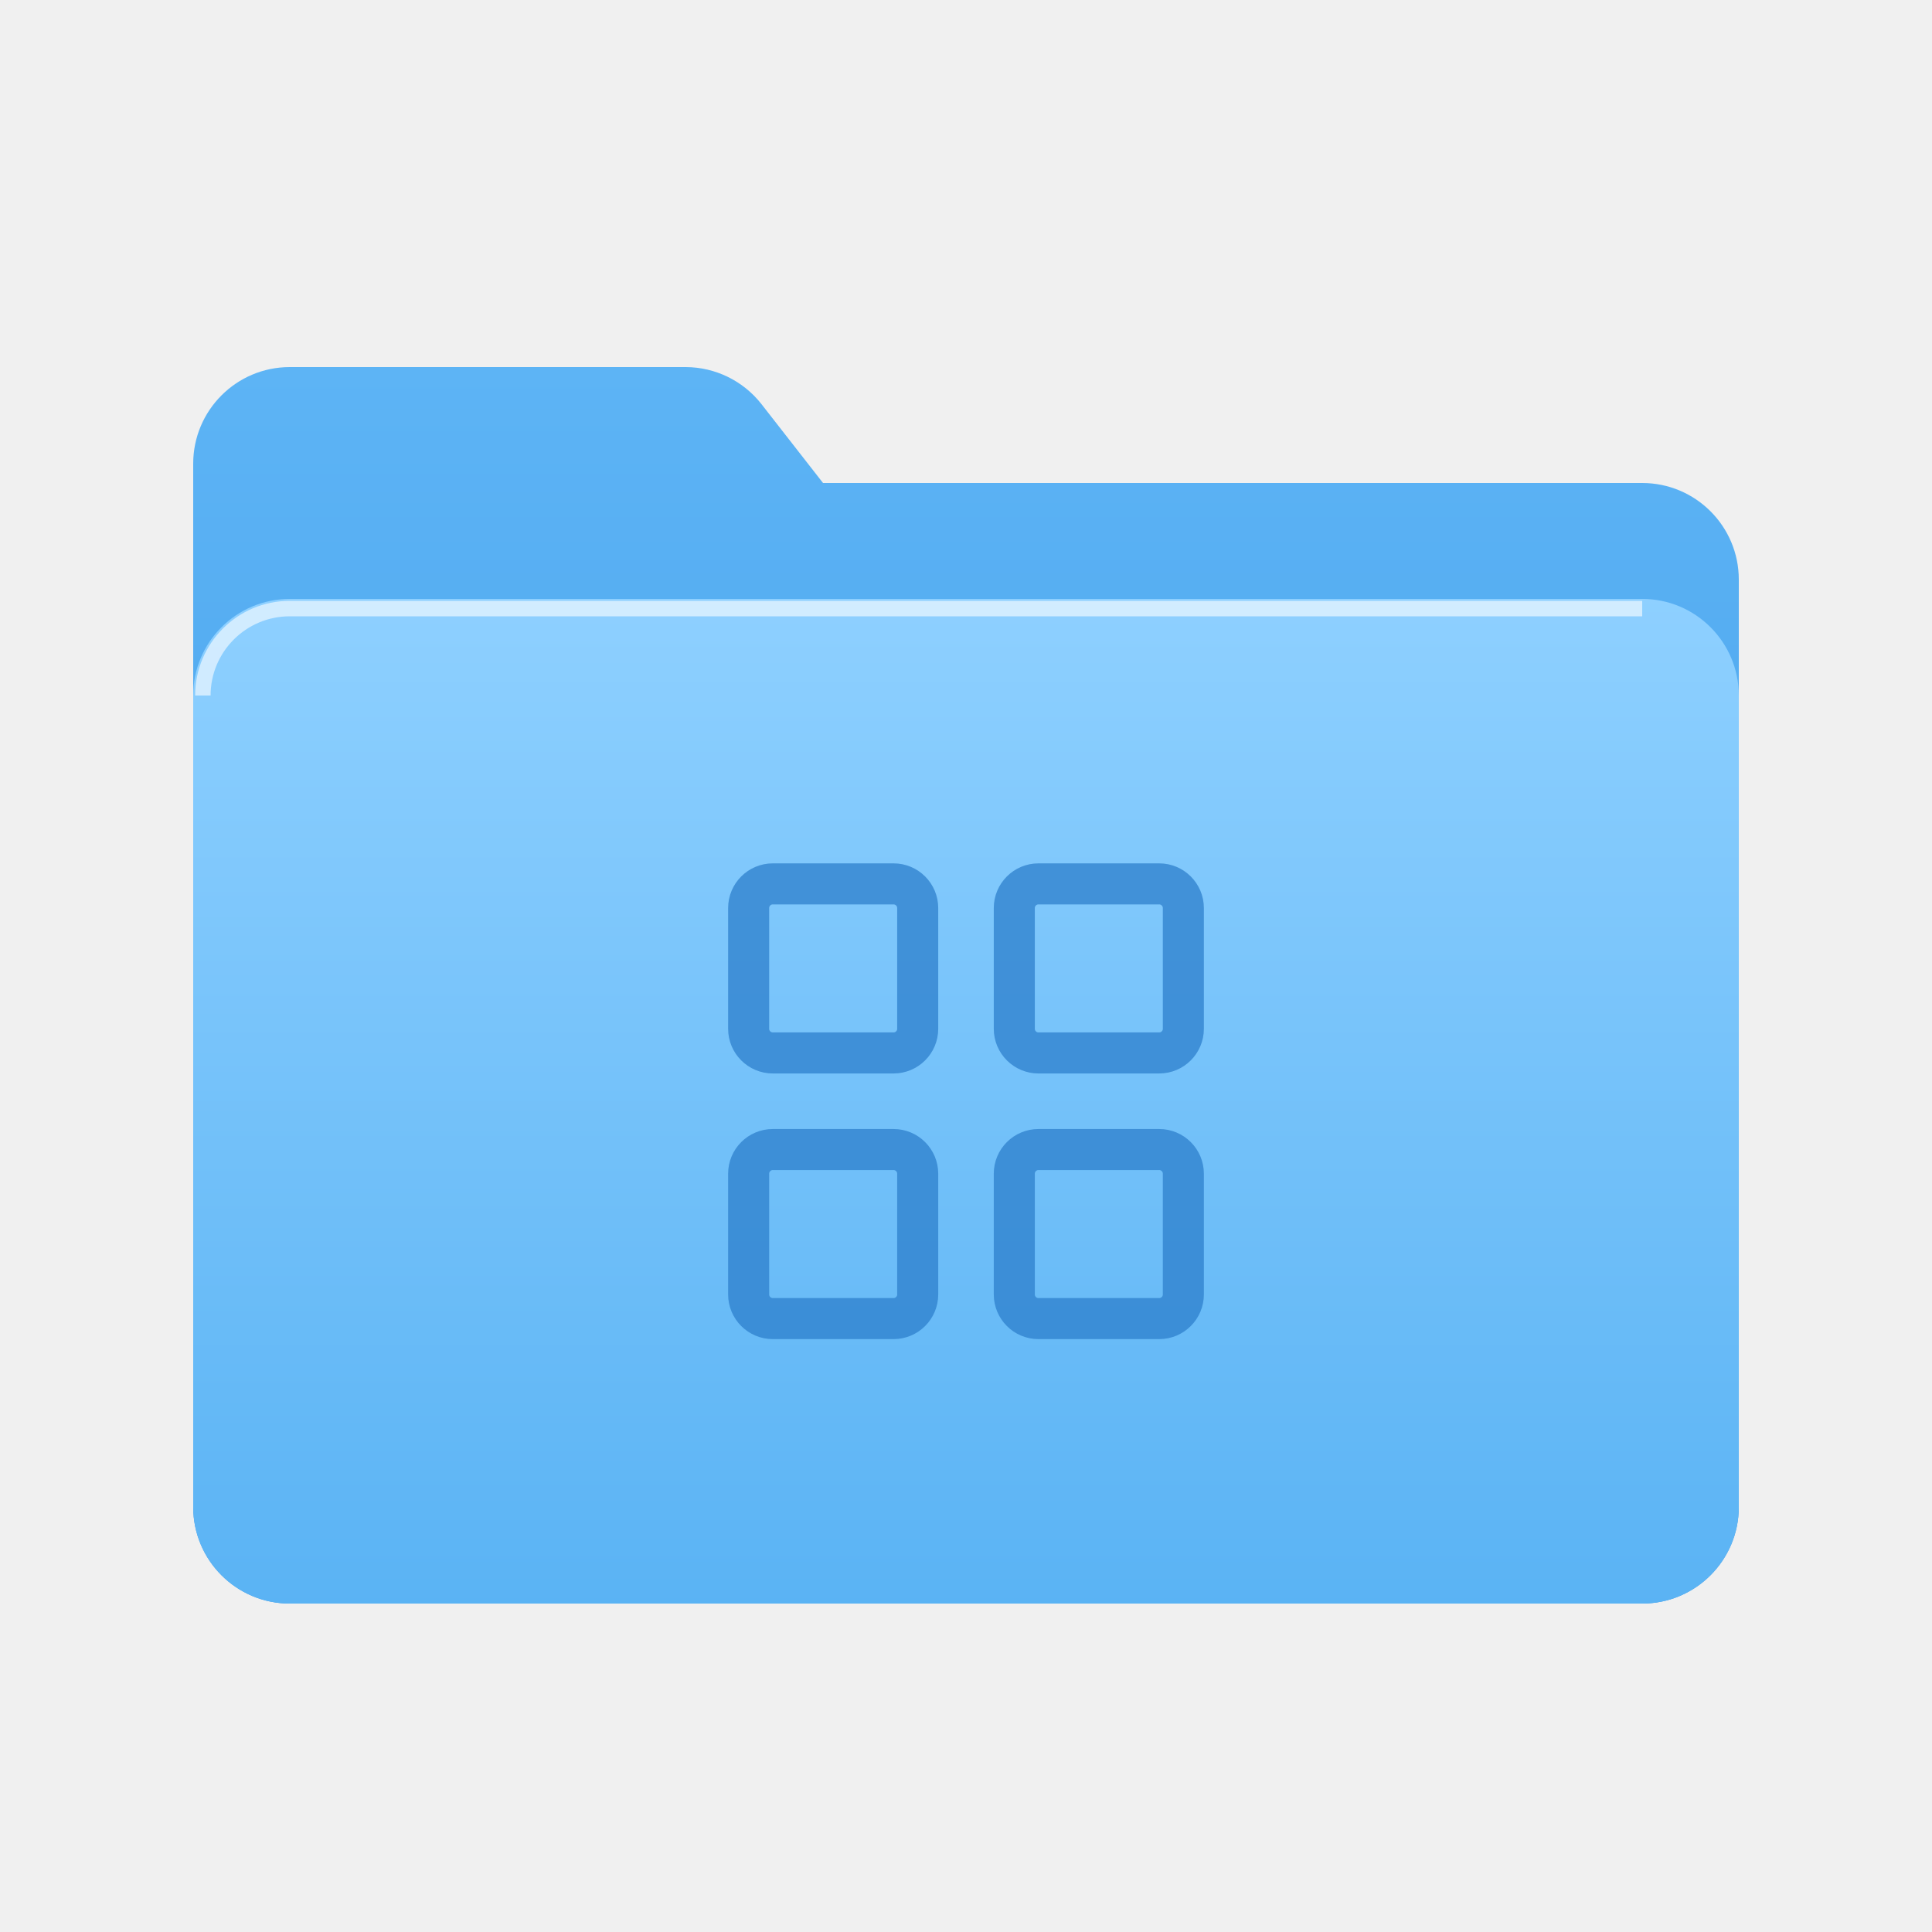
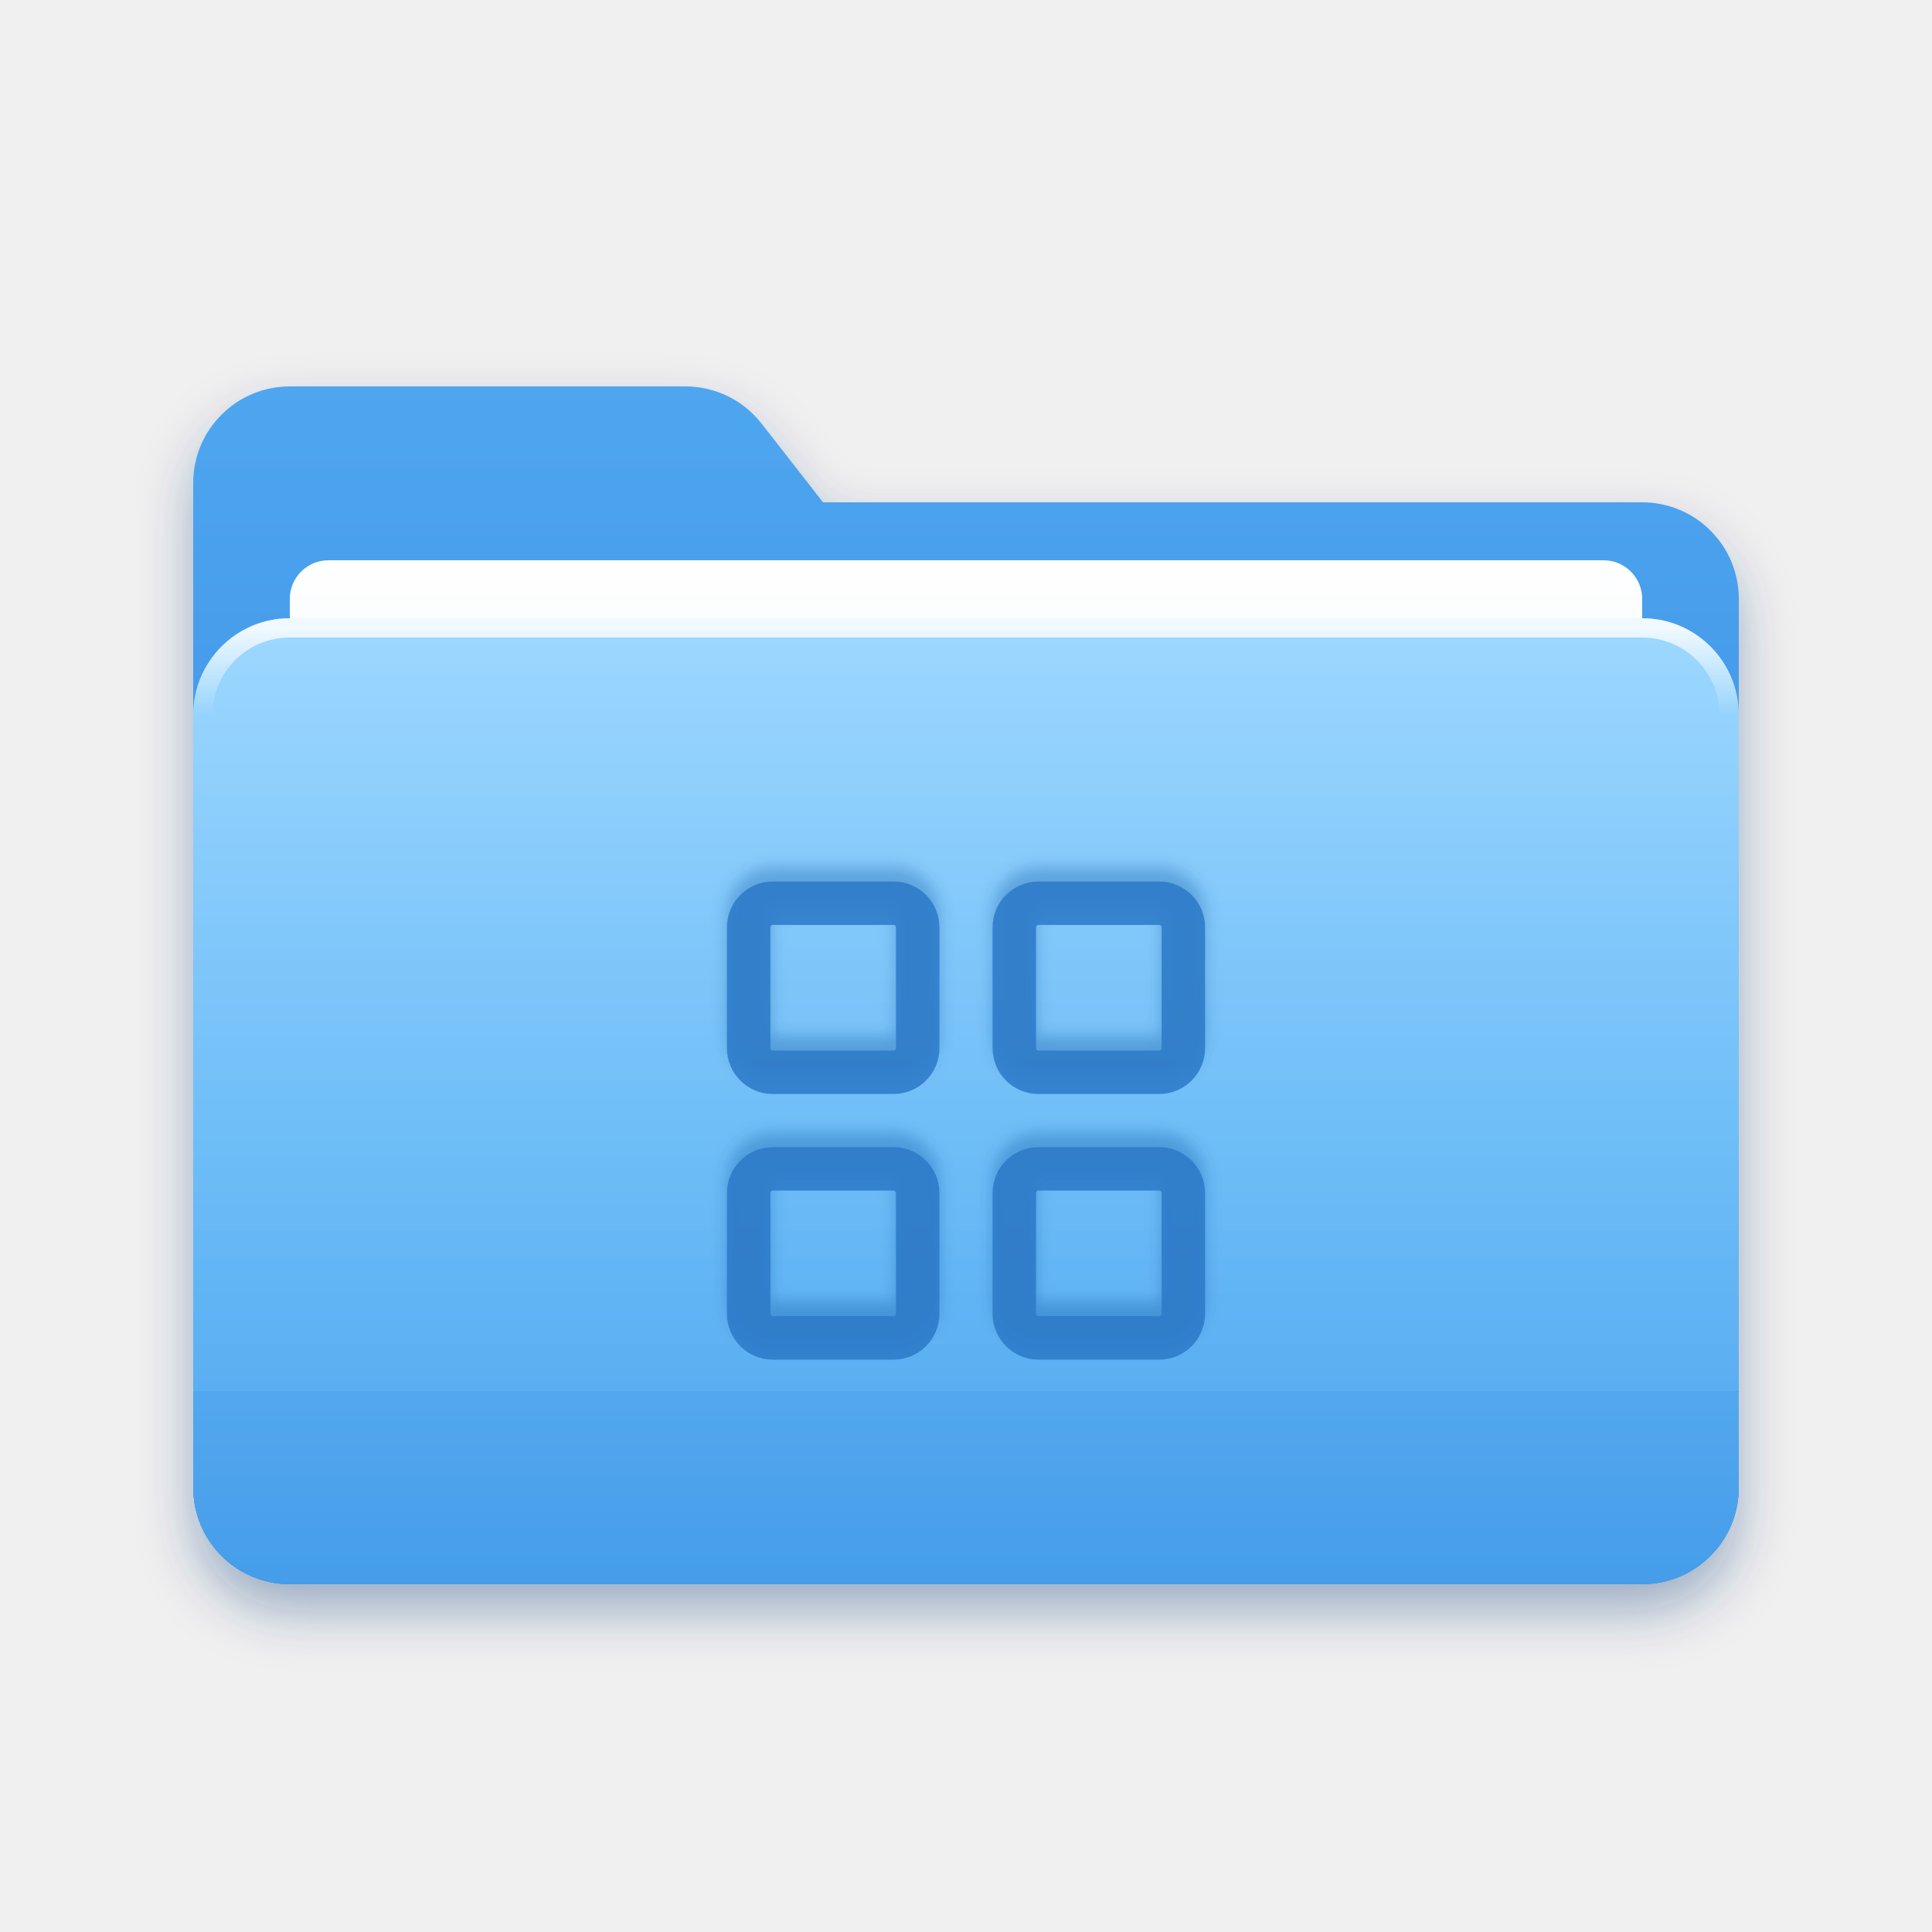
<svg xmlns="http://www.w3.org/2000/svg" viewBox="0 0 100 100">
  <defs>
    <linearGradient id="back" x1="0" y1="0" x2="0" y2="1">
-       <stop offset="0" stop-color="#5DB4F5" />
-       <stop offset="1" stop-color="#3D97E6" />
+       <stop offset="0" stop-color="#4FA6F0" />
+       <stop offset="1" stop-color="#2C7FD9" />
    </linearGradient>
    <linearGradient id="front" x1="0" y1="0" x2="0" y2="1">
-       <stop offset="0" stop-color="#8ED0FF" />
-       <stop offset="1" stop-color="#5AB3F4" />
+       <stop offset="0" stop-color="#9ED8FF" />
+       <stop offset=".55" stop-color="#6DBDF7" />
+       <stop offset="1" stop-color="#4AA3EE" />
    </linearGradient>
+     <linearGradient id="lip" x1="0" y1="0" x2="0" y2="1">
+       <stop offset="0" stop-color="#fff" stop-opacity=".85" />
+       <stop offset="1" stop-color="#fff" stop-opacity="0" />
+     </linearGradient>
+     <linearGradient id="paper" x1="0" y1="0" x2="0" y2="1">
+       <stop offset="0" stop-color="#FFFFFF" />
+       <stop offset="1" stop-color="#E4EEF8" />
+     </linearGradient>
+     <filter id="sh" x="-20%" y="-20%" width="140%" height="150%">
+       <feDropShadow dx="0" dy="1.4" stdDeviation="1.4" flood-color="#0B3A75" flood-opacity=".35" />
+     </filter>
+     <filter id="in" x="-20%" y="-20%" width="140%" height="140%">
+       <feDropShadow dx="0" dy="-.6" stdDeviation=".3" flood-color="#0B4A95" flood-opacity=".35" />
+     </filter>
  </defs>
-   <path d="M10 24a5 5 0 0 1 5-5h20.5a5 5 0 0 1 3.9 1.9l3.2 4.1H85a5 5 0 0 1 5 5V78a5 5 0 0 1-5 5H15a5 5 0 0 1-5-5Z" fill="url(#back)" />
-   <path d="M10 36a5 5 0 0 1 5-5h70a5 5 0 0 1 5 5v42a5 5 0 0 1-5 5H15a5 5 0 0 1-5-5Z" fill="url(#front)" />
-   <path d="M10.5 36a4.5 4.5 0 0 1 4.5-4.5h70" fill="none" stroke="#fff" stroke-opacity=".6" stroke-width=".8" />
-   <g transform="translate(35 42) scale(1.25)" fill="none" stroke="#2C7FCC" stroke-opacity=".75" stroke-width="1.7" stroke-linecap="round" stroke-linejoin="round">
+   <g filter="url(#sh)">
+     <path d="M10 25a5 5 0 0 1 5-5h20.5a5 5 0 0 1 3.9 1.9l3.2 4.1H85a5 5 0 0 1 5 5V77a5 5 0 0 1-5 5H15a5 5 0 0 1-5-5Z" fill="url(#back)" />
+     <rect x="15" y="29" width="70" height="20" rx="2" fill="url(#paper)" />
+     <path d="M10 37a5 5 0 0 1 5-5h70a5 5 0 0 1 5 5v40a5 5 0 0 1-5 5H15a5 5 0 0 1-5-5Z" fill="url(#front)" />
+   </g>
+   <path d="M10.5 37a4.5 4.5 0 0 1 4.5-4.5h70a4.5 4.5 0 0 1 4.5 4.5" fill="none" stroke="url(#lip)" stroke-width="1" />
+   <path d="M10 72v5a5 5 0 0 0 5 5h70a5 5 0 0 0 5-5v-5" fill="#1F6FC9" opacity=".12" />
+   <g transform="translate(35 43) scale(1.25)" fill="none" stroke="#2A78C8" stroke-opacity=".85" stroke-width="1.8" stroke-linecap="round" stroke-linejoin="round" filter="url(#in)">
    <rect width="7" height="7" x="3" y="3" rx="1" />
    <rect width="7" height="7" x="14" y="3" rx="1" />
    <rect width="7" height="7" x="14" y="14" rx="1" />
    <rect width="7" height="7" x="3" y="14" rx="1" />
  </g>
</svg>
